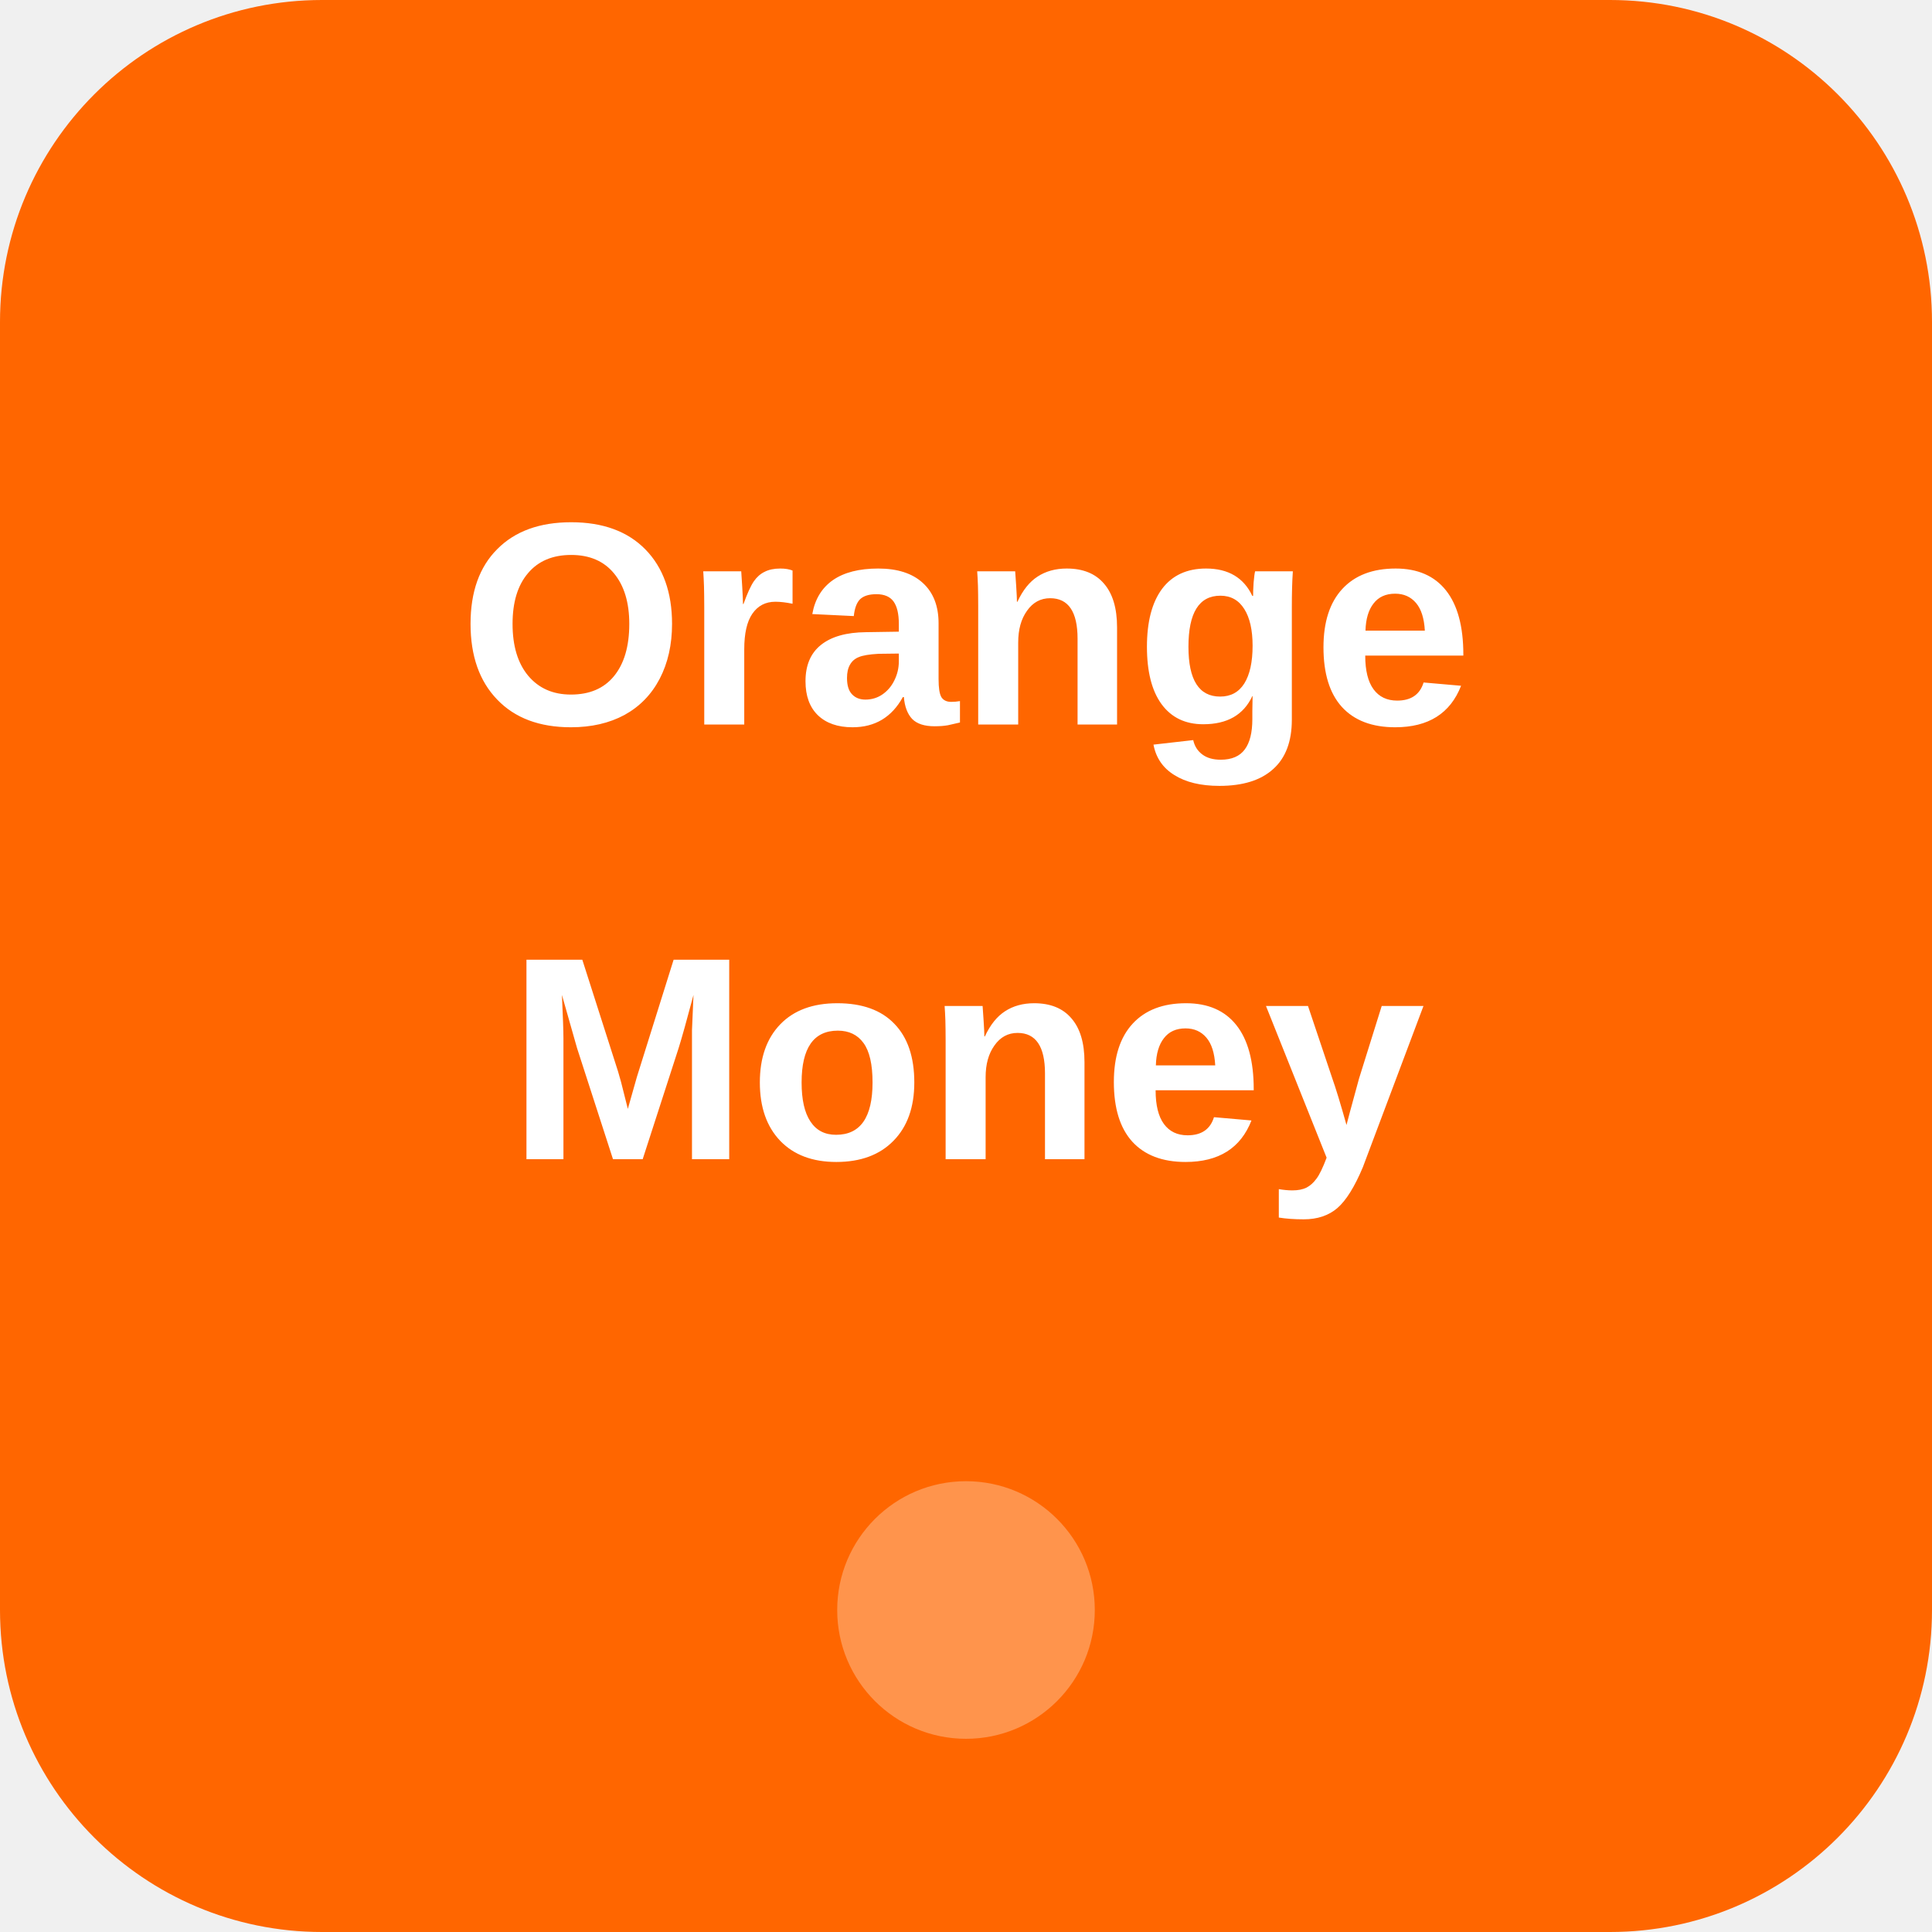
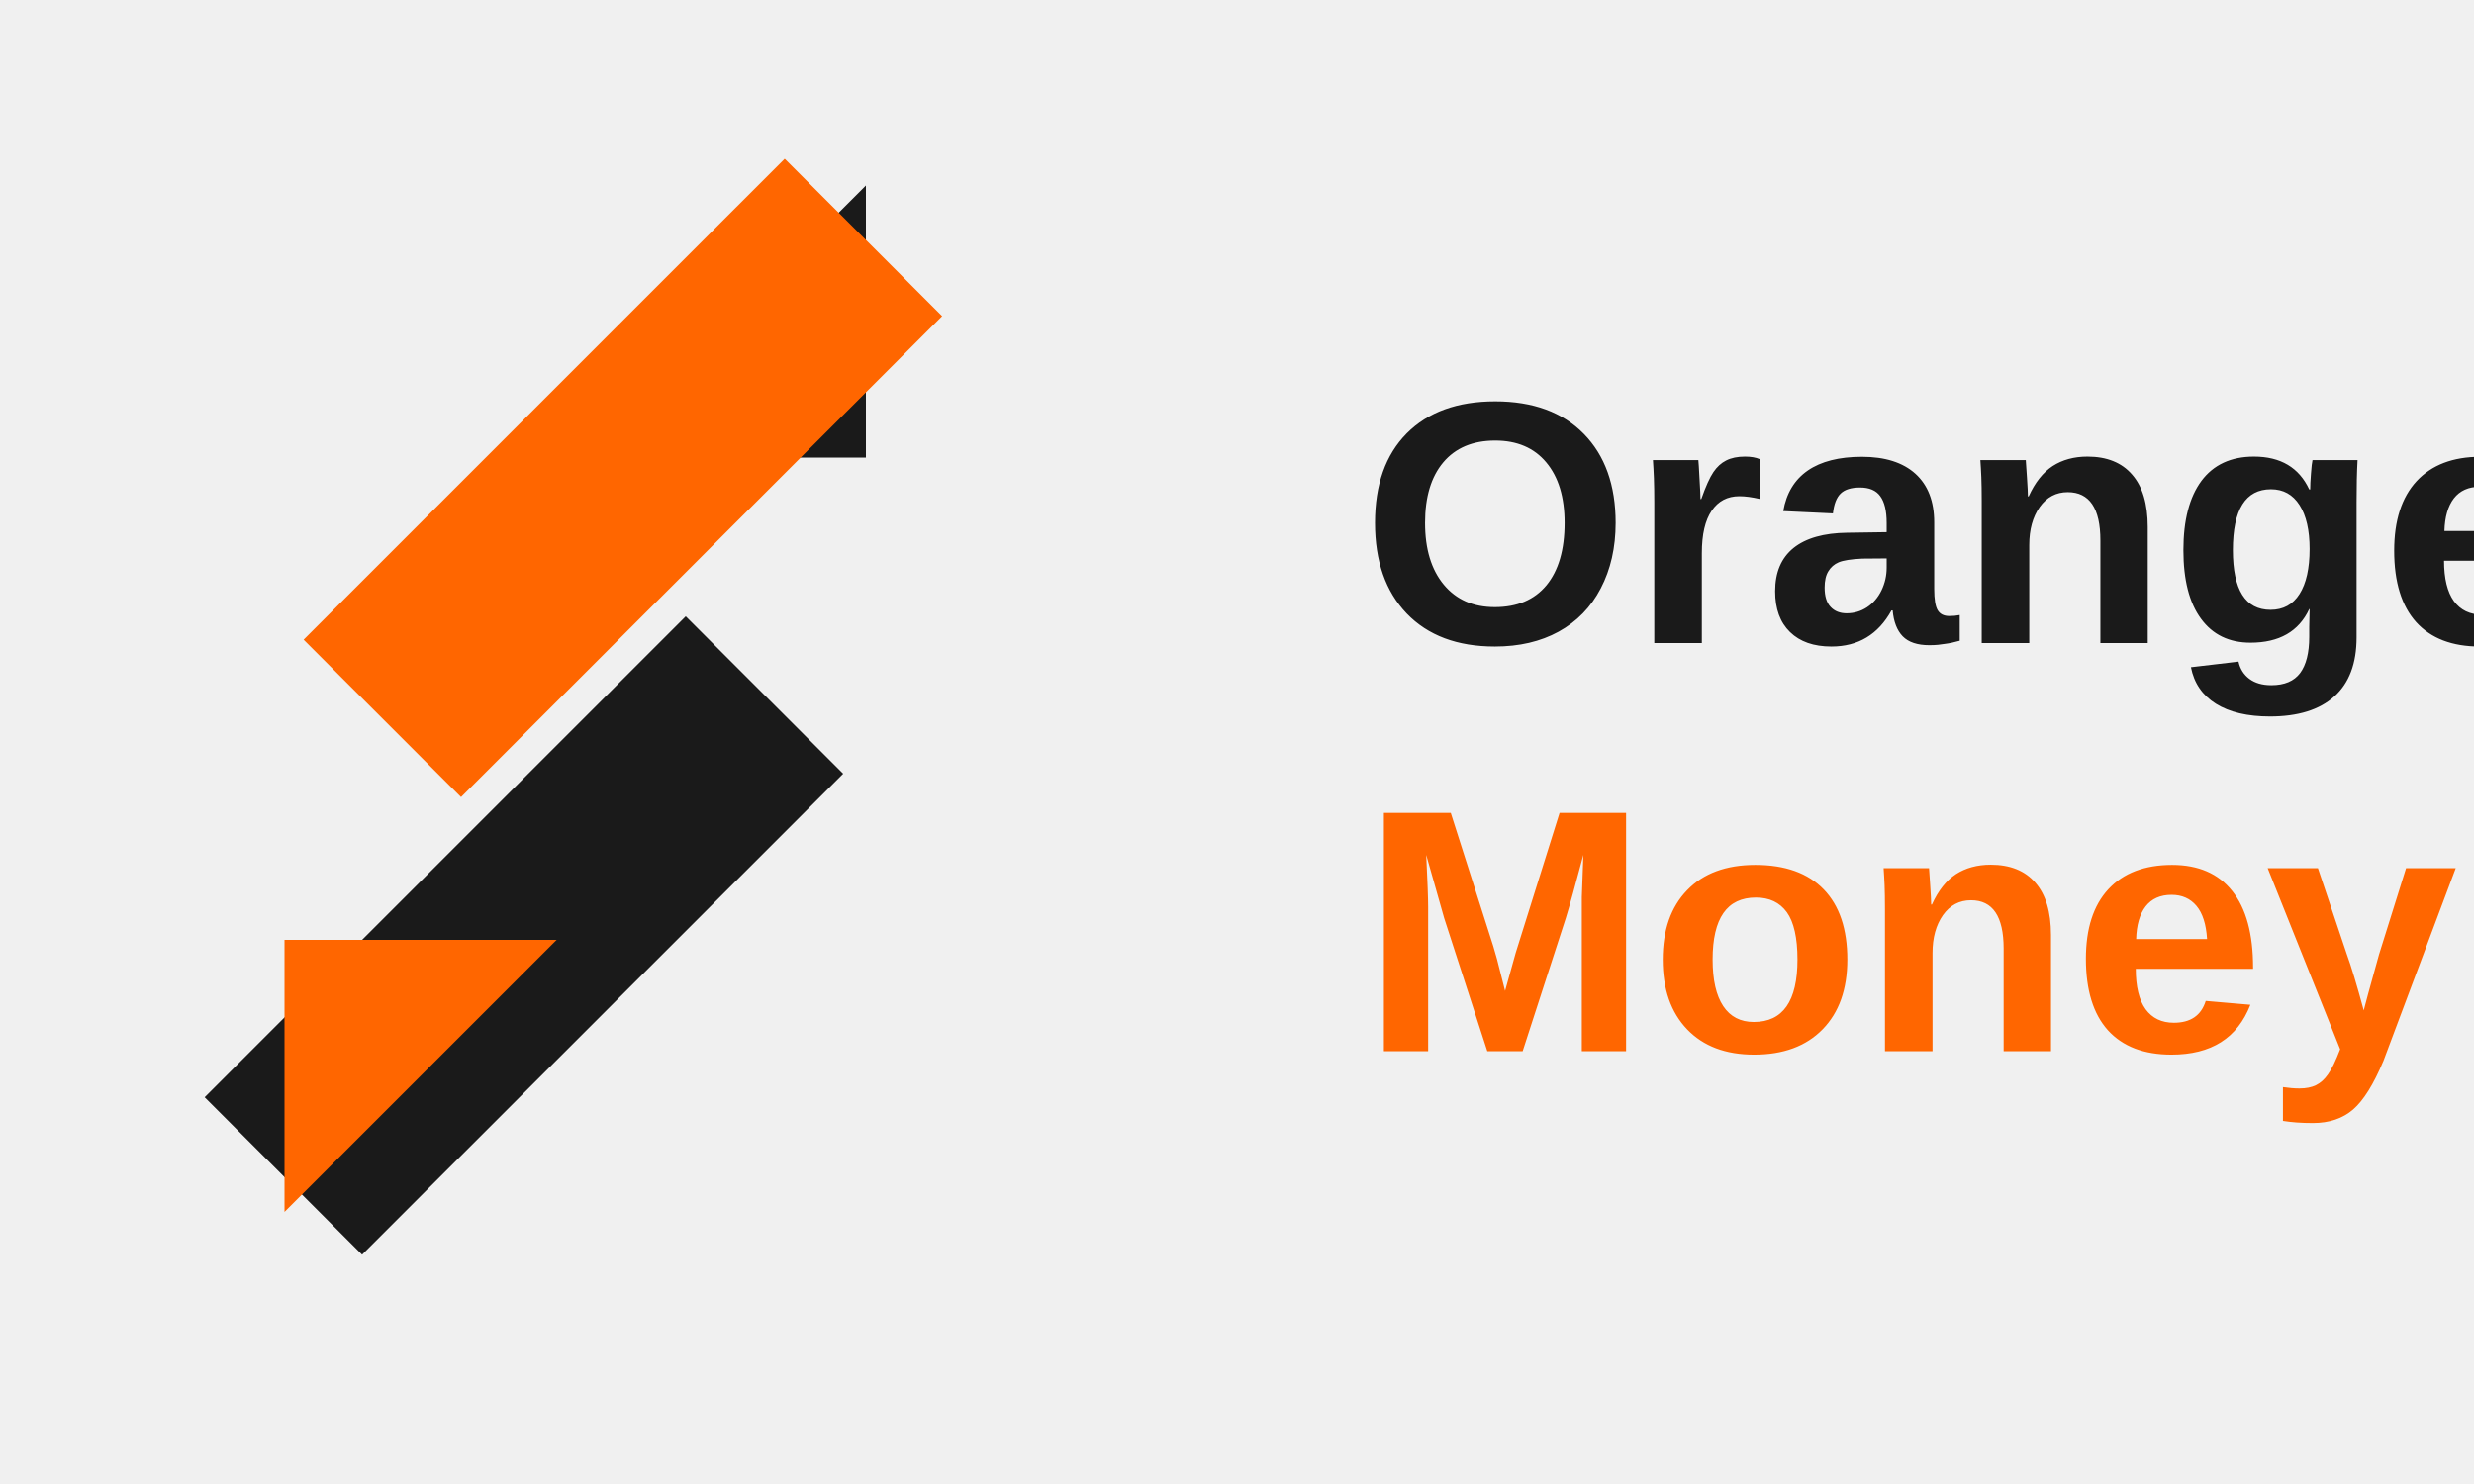
- <svg xmlns="http://www.w3.org/2000/svg" viewBox="0 0 120 120" width="120" height="120">
-   <rect width="120" height="120" rx="20" fill="#FF6600" />
-   <text x="60" y="45" text-anchor="middle" font-family="Arial,Helvetica,sans-serif" font-weight="900" font-size="18" fill="#FFFFFF">Orange</text>
-   <text x="60" y="72" text-anchor="middle" font-family="Arial,Helvetica,sans-serif" font-weight="700" font-size="18" fill="#FFFFFF">Money</text>
-   <circle cx="60" cy="100" r="8" fill="#FFFFFF" opacity="0.3" />
+ <svg xmlns="http://www.w3.org/2000/svg" viewBox="0 0 200 120" width="200" height="120">
+   <g transform="translate(15, 15)">
+     <g transform="translate(0, 0)">
+       <polygon points="55,0 55,22 33,22" fill="#1A1A1A" />
+       <rect x="0" y="52" width="55" height="18" rx="0" fill="#1A1A1A" transform="rotate(-45, 27, 61)" />
+     </g>
+     <g transform="translate(8, 15)">
+       <polygon points="0,68 0,46 22,46" fill="#FF6600" />
+       <rect x="0" y="0" width="55" height="18" rx="0" fill="#FF6600" transform="rotate(-45, 27, 9)" />
+     </g>
+   </g>
+   <text x="110" y="52" font-family="Arial,Helvetica,sans-serif" font-weight="900" font-size="28" fill="#1A1A1A">Orange</text>
+   <text x="110" y="85" font-family="Arial,Helvetica,sans-serif" font-weight="900" font-size="28" fill="#FF6600">Money</text>
</svg>
